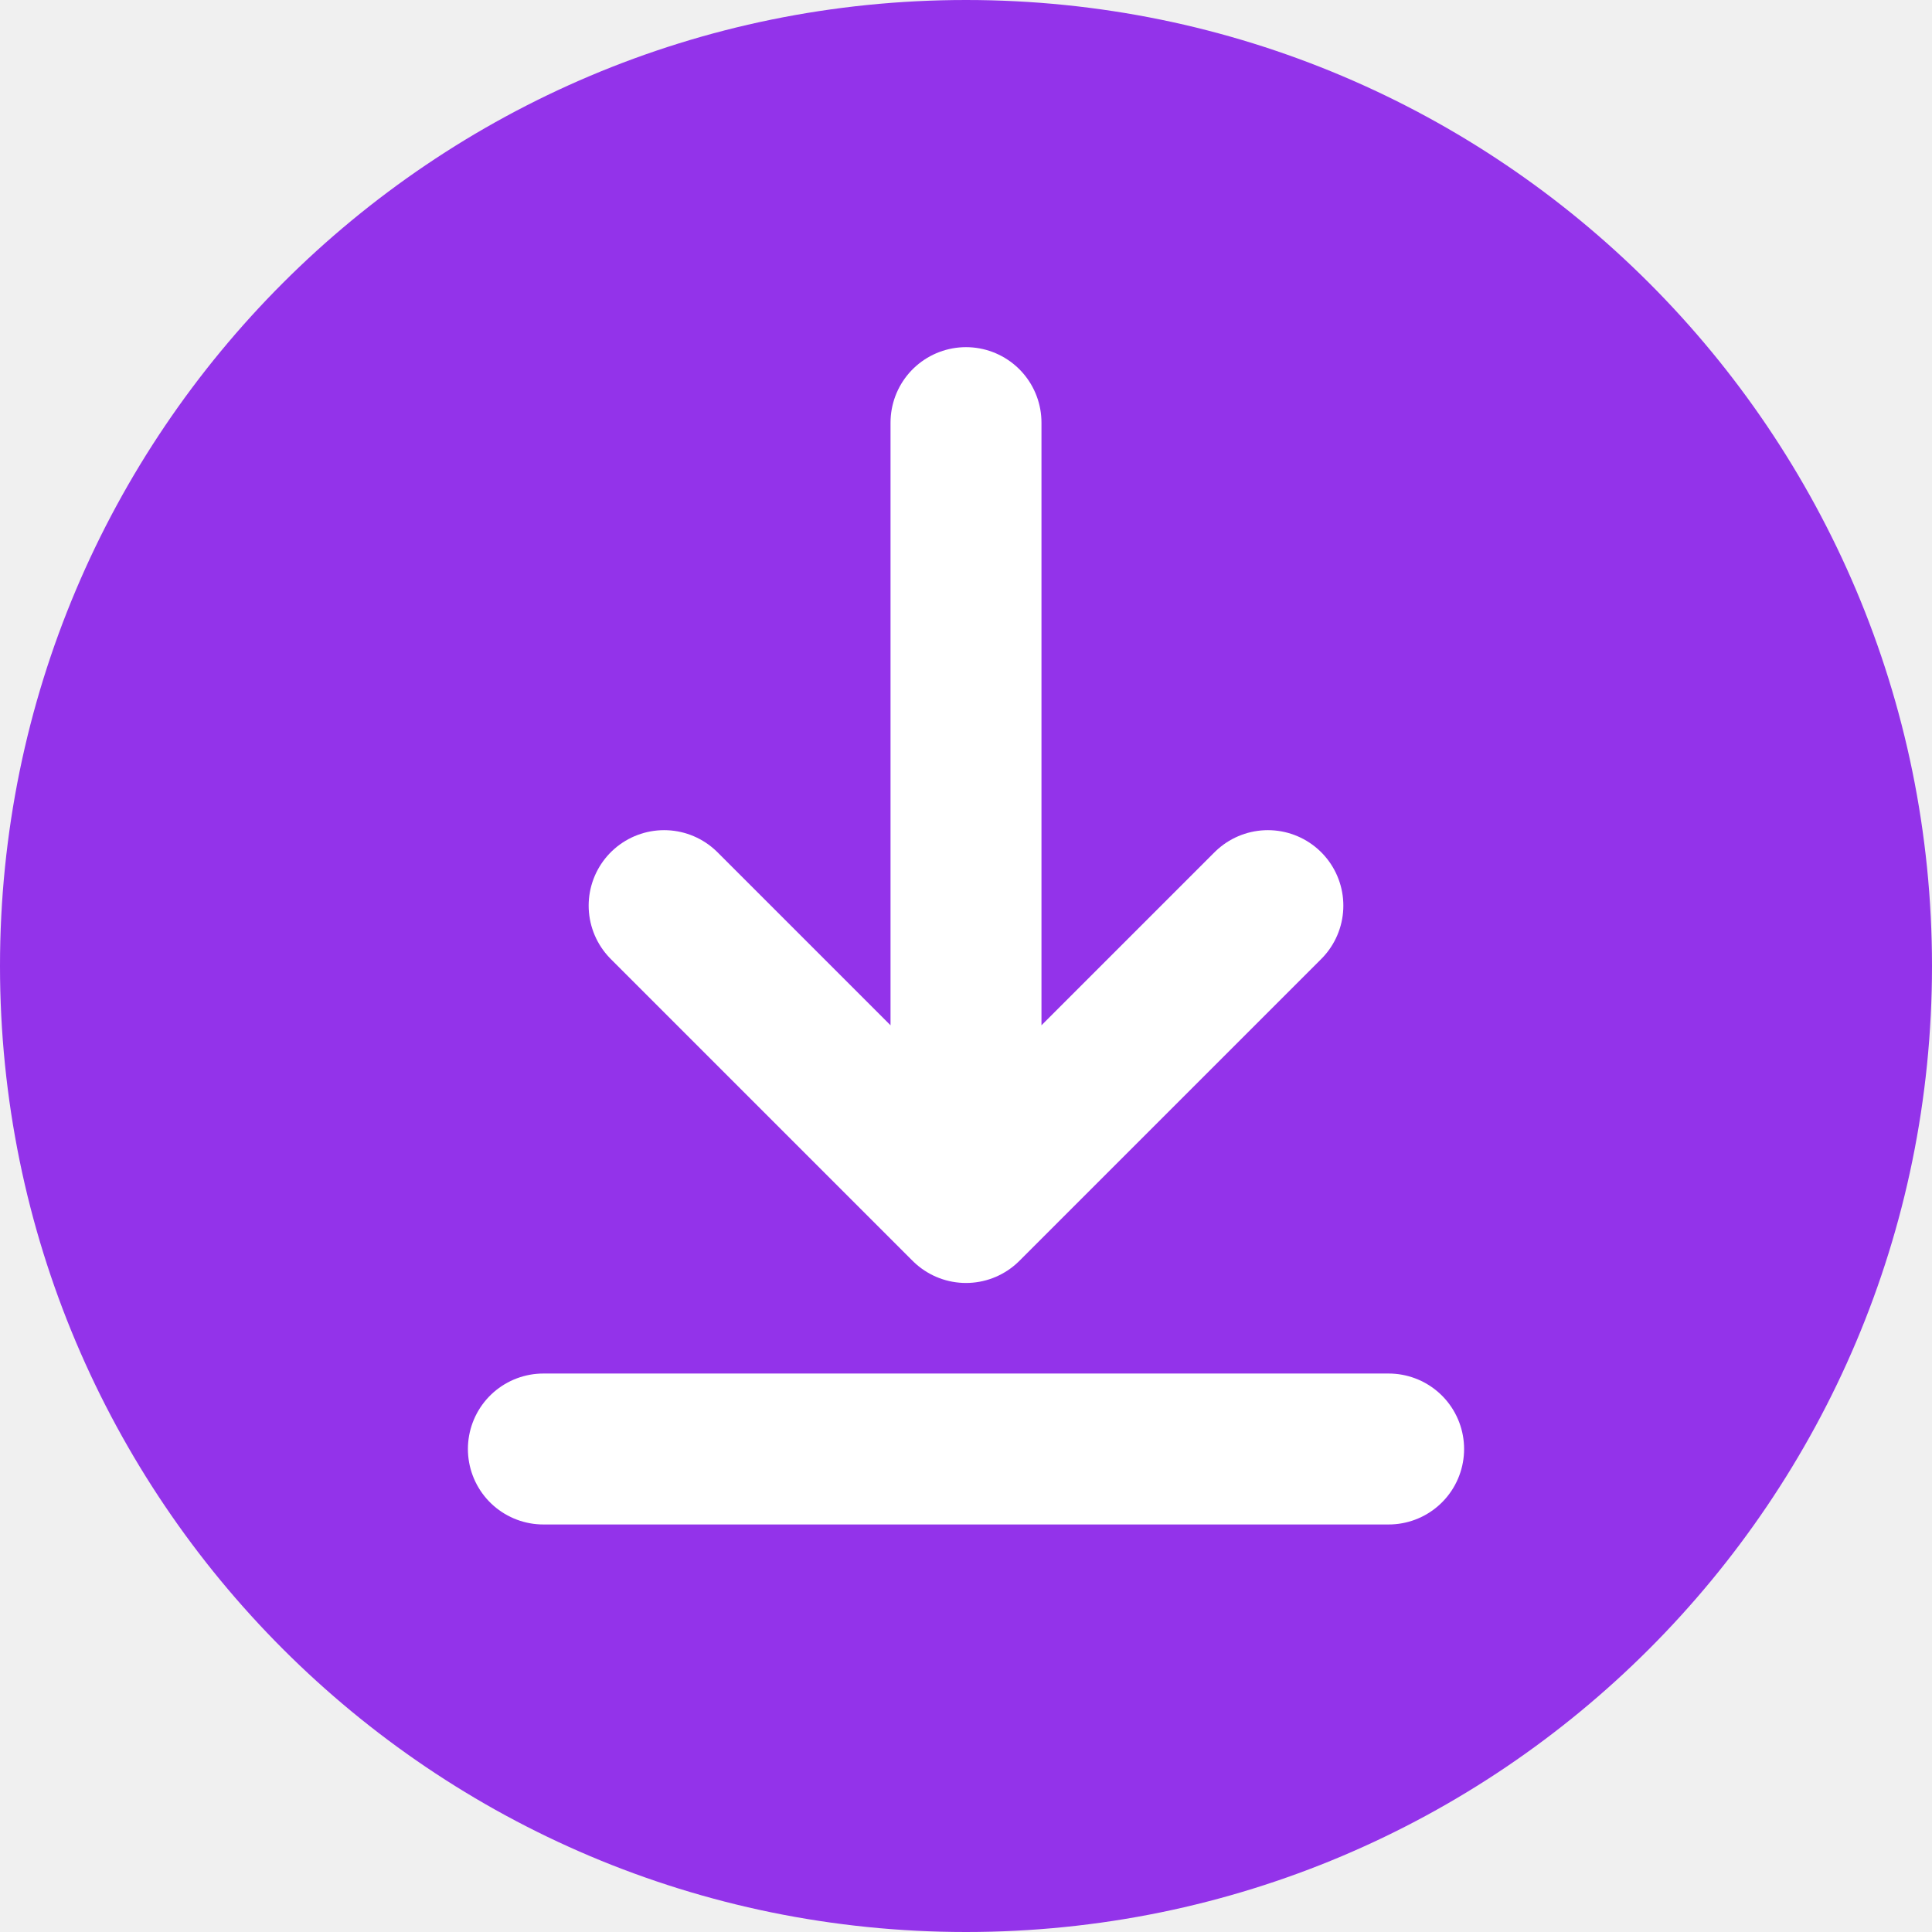
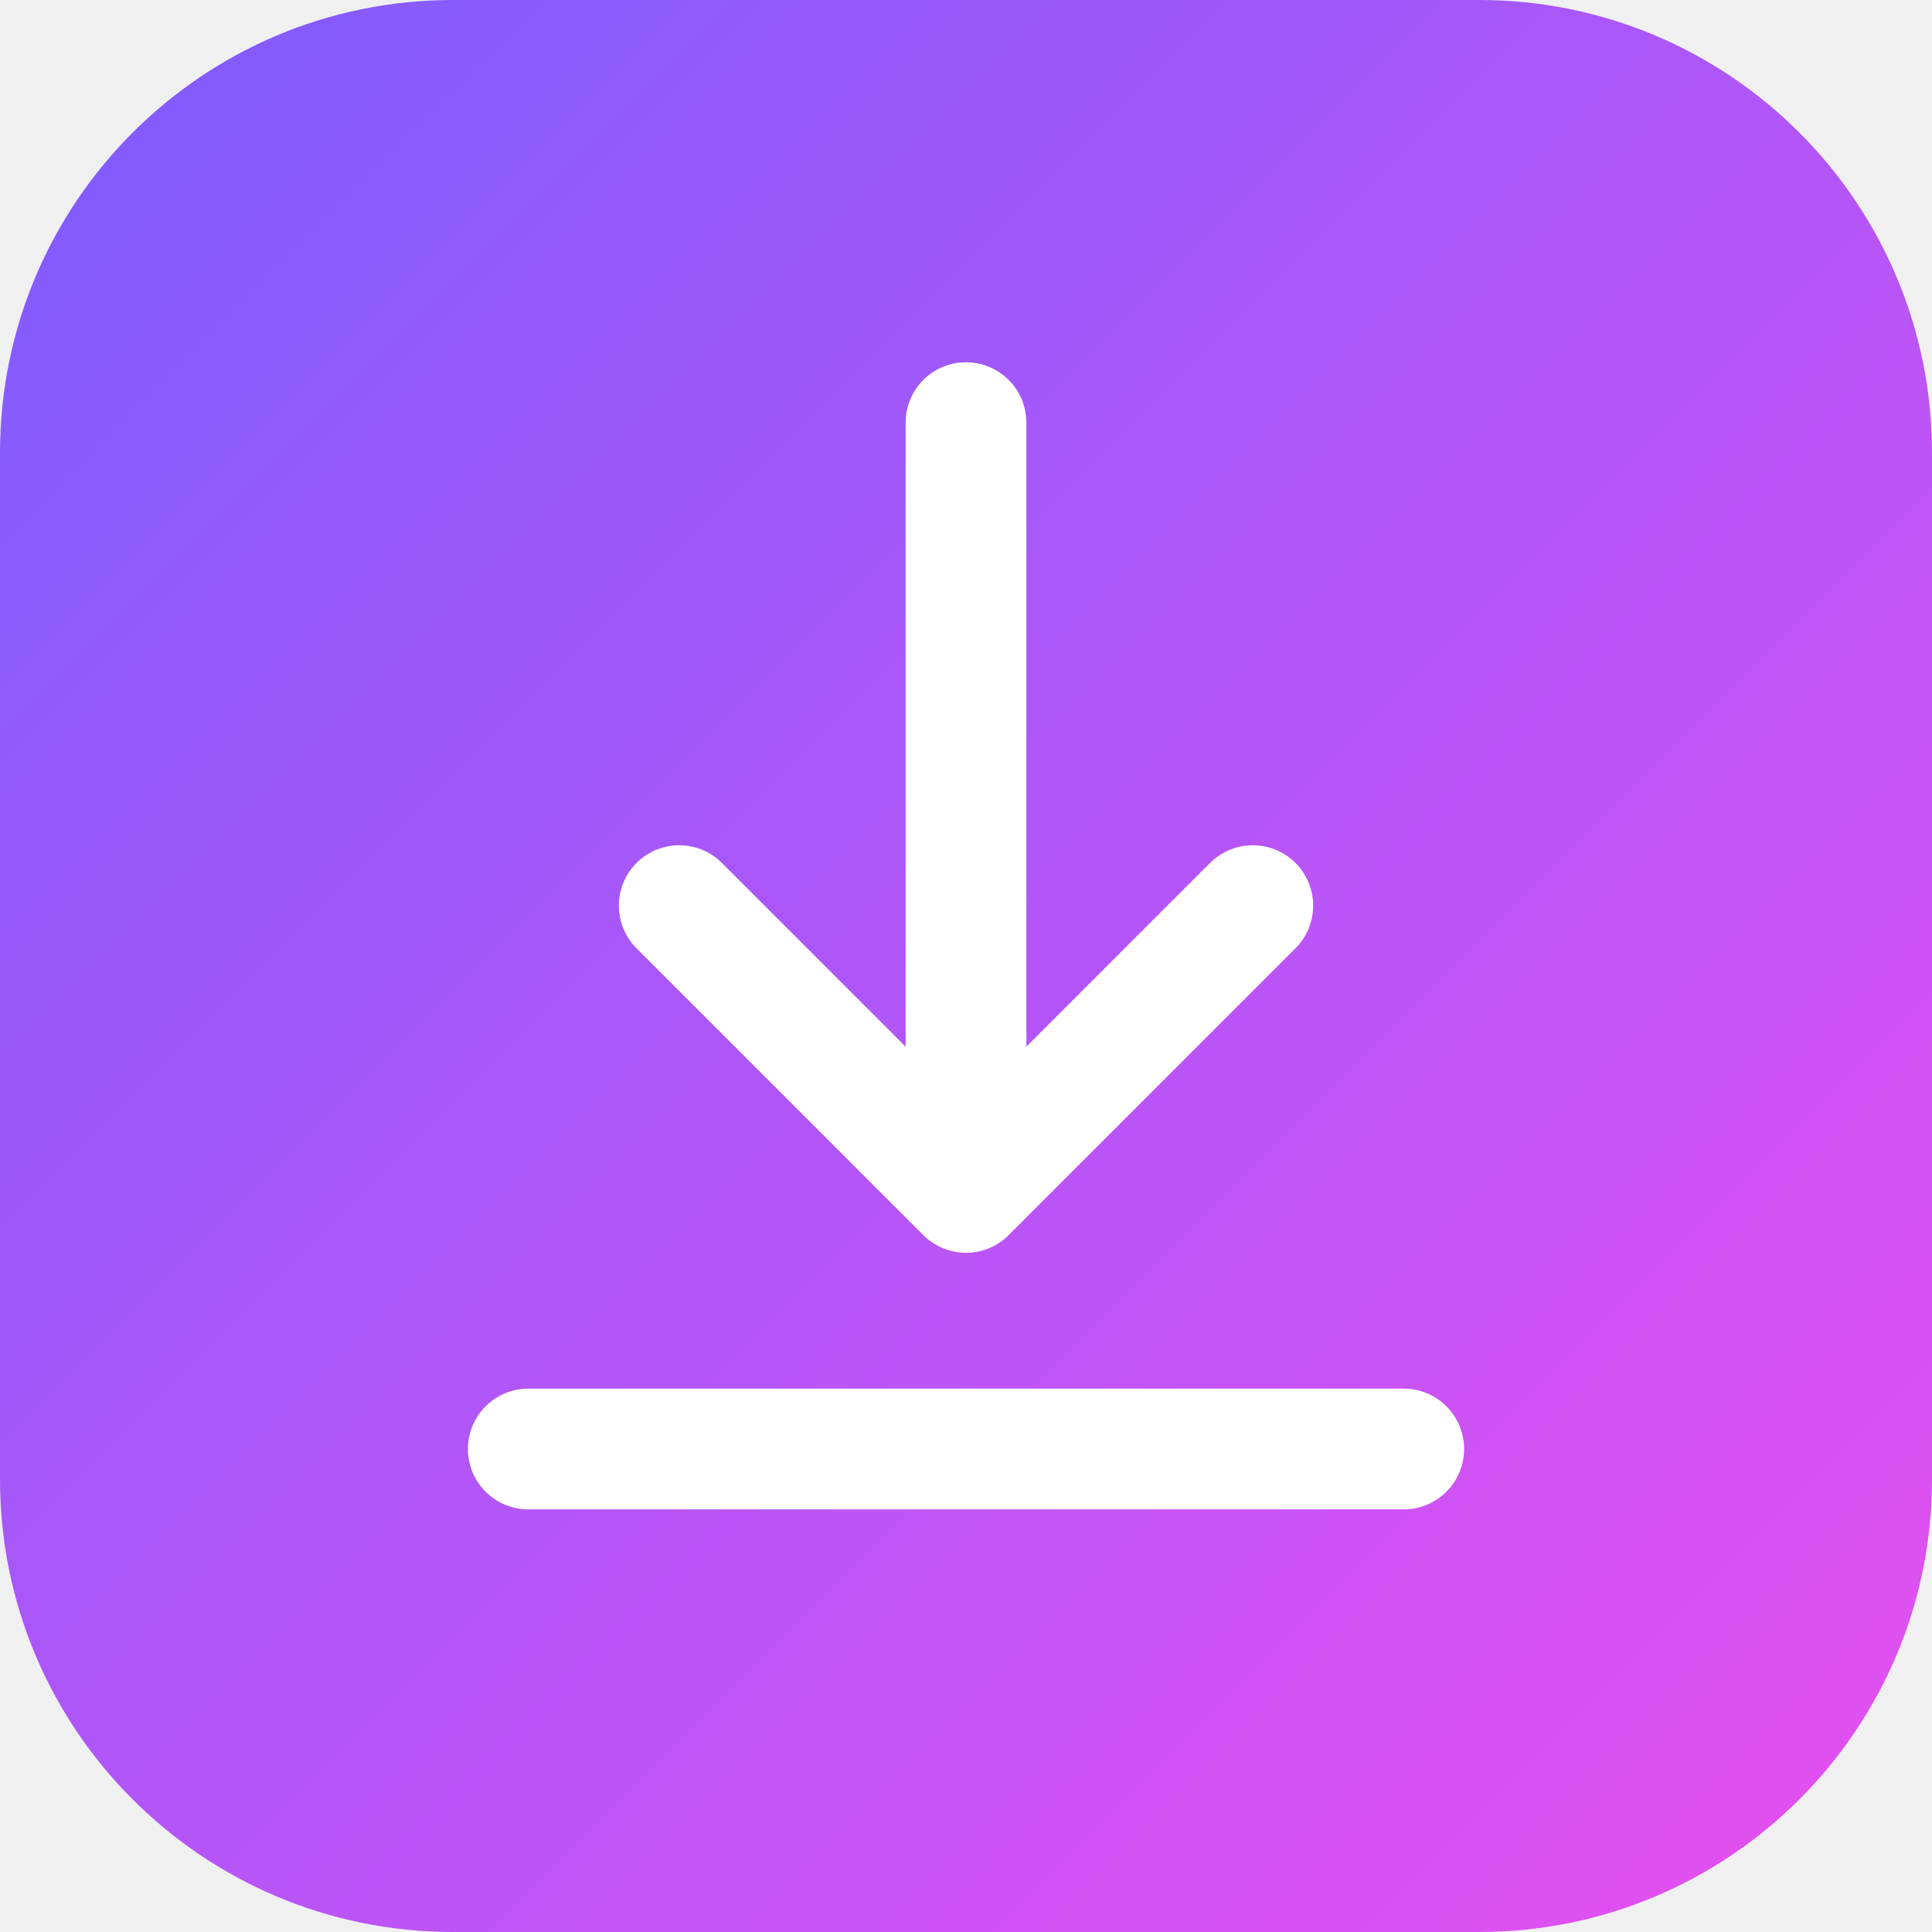
- <svg xmlns="http://www.w3.org/2000/svg" width="32" height="32" viewBox="0 0 32 32">
-   <circle cx="16" cy="16" r="16" fill="#9333ea" />
-   <path d="M16 7v12M11 15l5 5 5-5" stroke="white" stroke-width="2.5" stroke-linecap="round" stroke-linejoin="round" fill="none" />
-   <path d="M9 24h14" stroke="white" stroke-width="2.5" stroke-linecap="round" />
+ <svg xmlns="http://www.w3.org/2000/svg" width="32" height="32" viewBox="0 0 128 128">
+   <defs>
+     <linearGradient id="g" x1="0" y1="0" x2="1" y2="1">
+       <stop offset="0" stop-color="#7c5cff" />
+       <stop offset="1" stop-color="#e84ff0" />
+     </linearGradient>
+   </defs>
+   <rect width="128" height="128" rx="30" fill="url(#g)" />
+   <path d="M64 28v48M45 60l19 19 19-19" stroke="#fff" stroke-width="8" stroke-linecap="round" stroke-linejoin="round" fill="none" />
+   <path d="M35 96h58" stroke="#fff" stroke-width="8" stroke-linecap="round" />
</svg>
